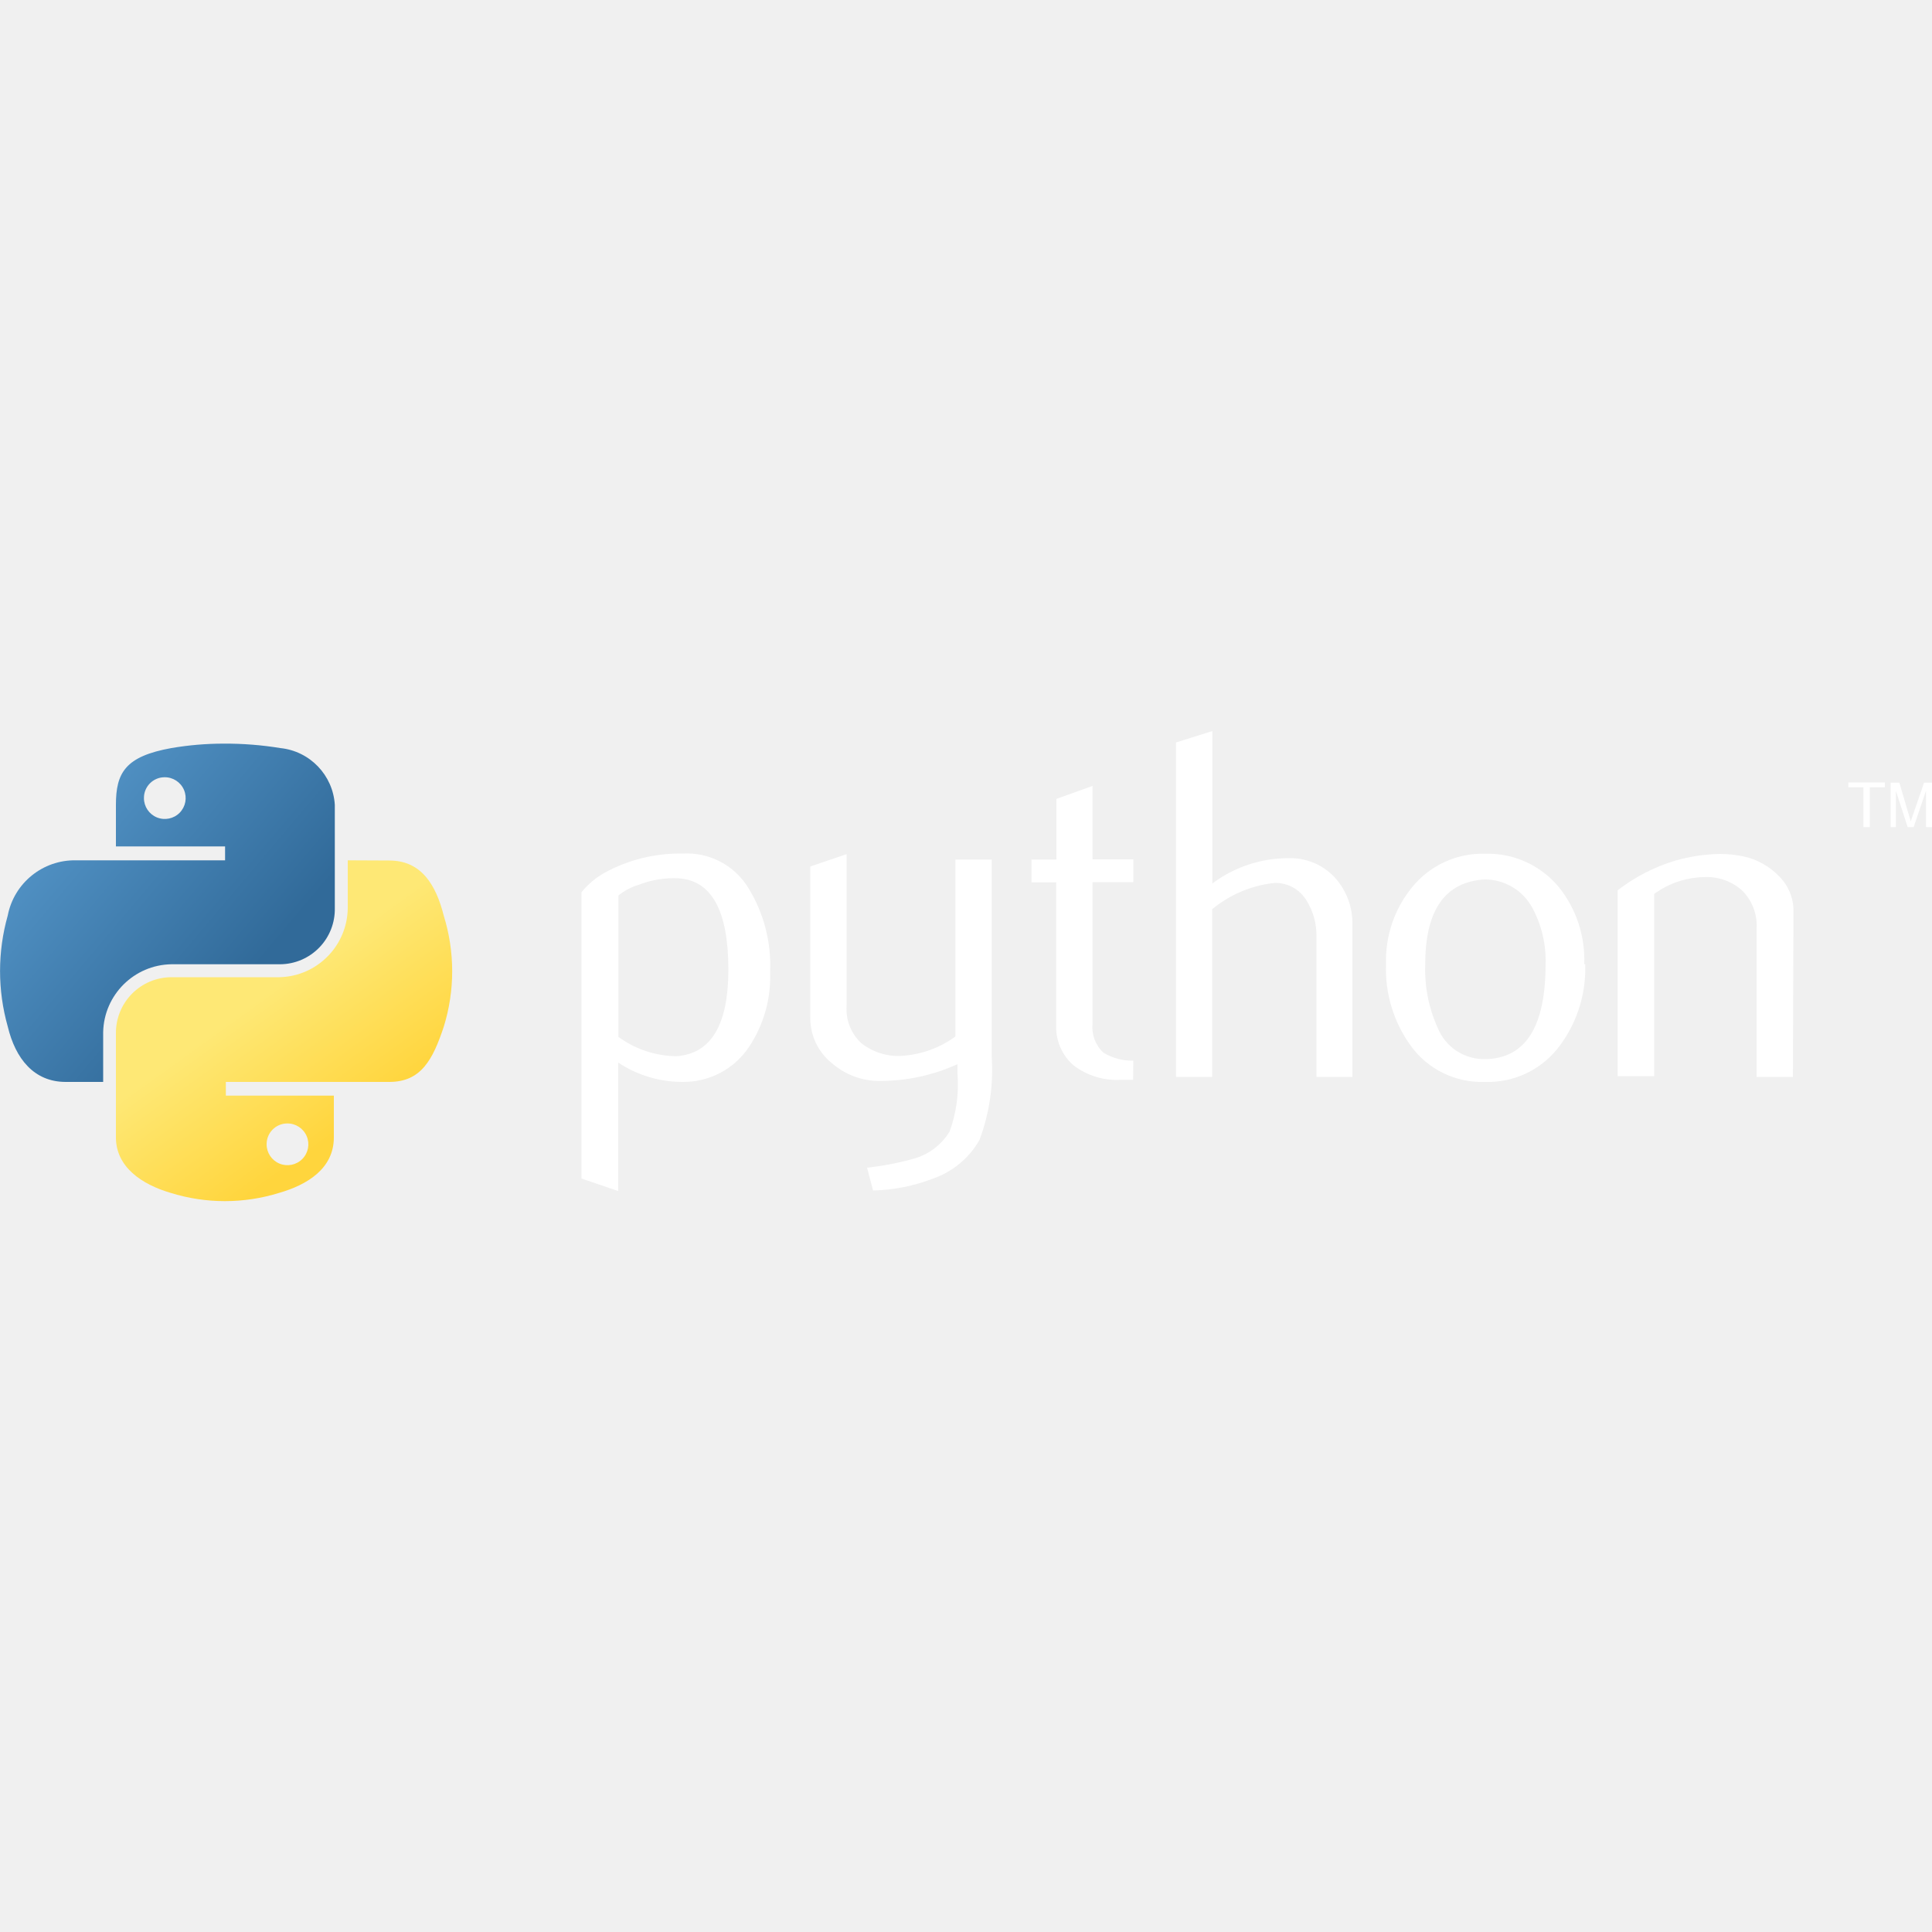
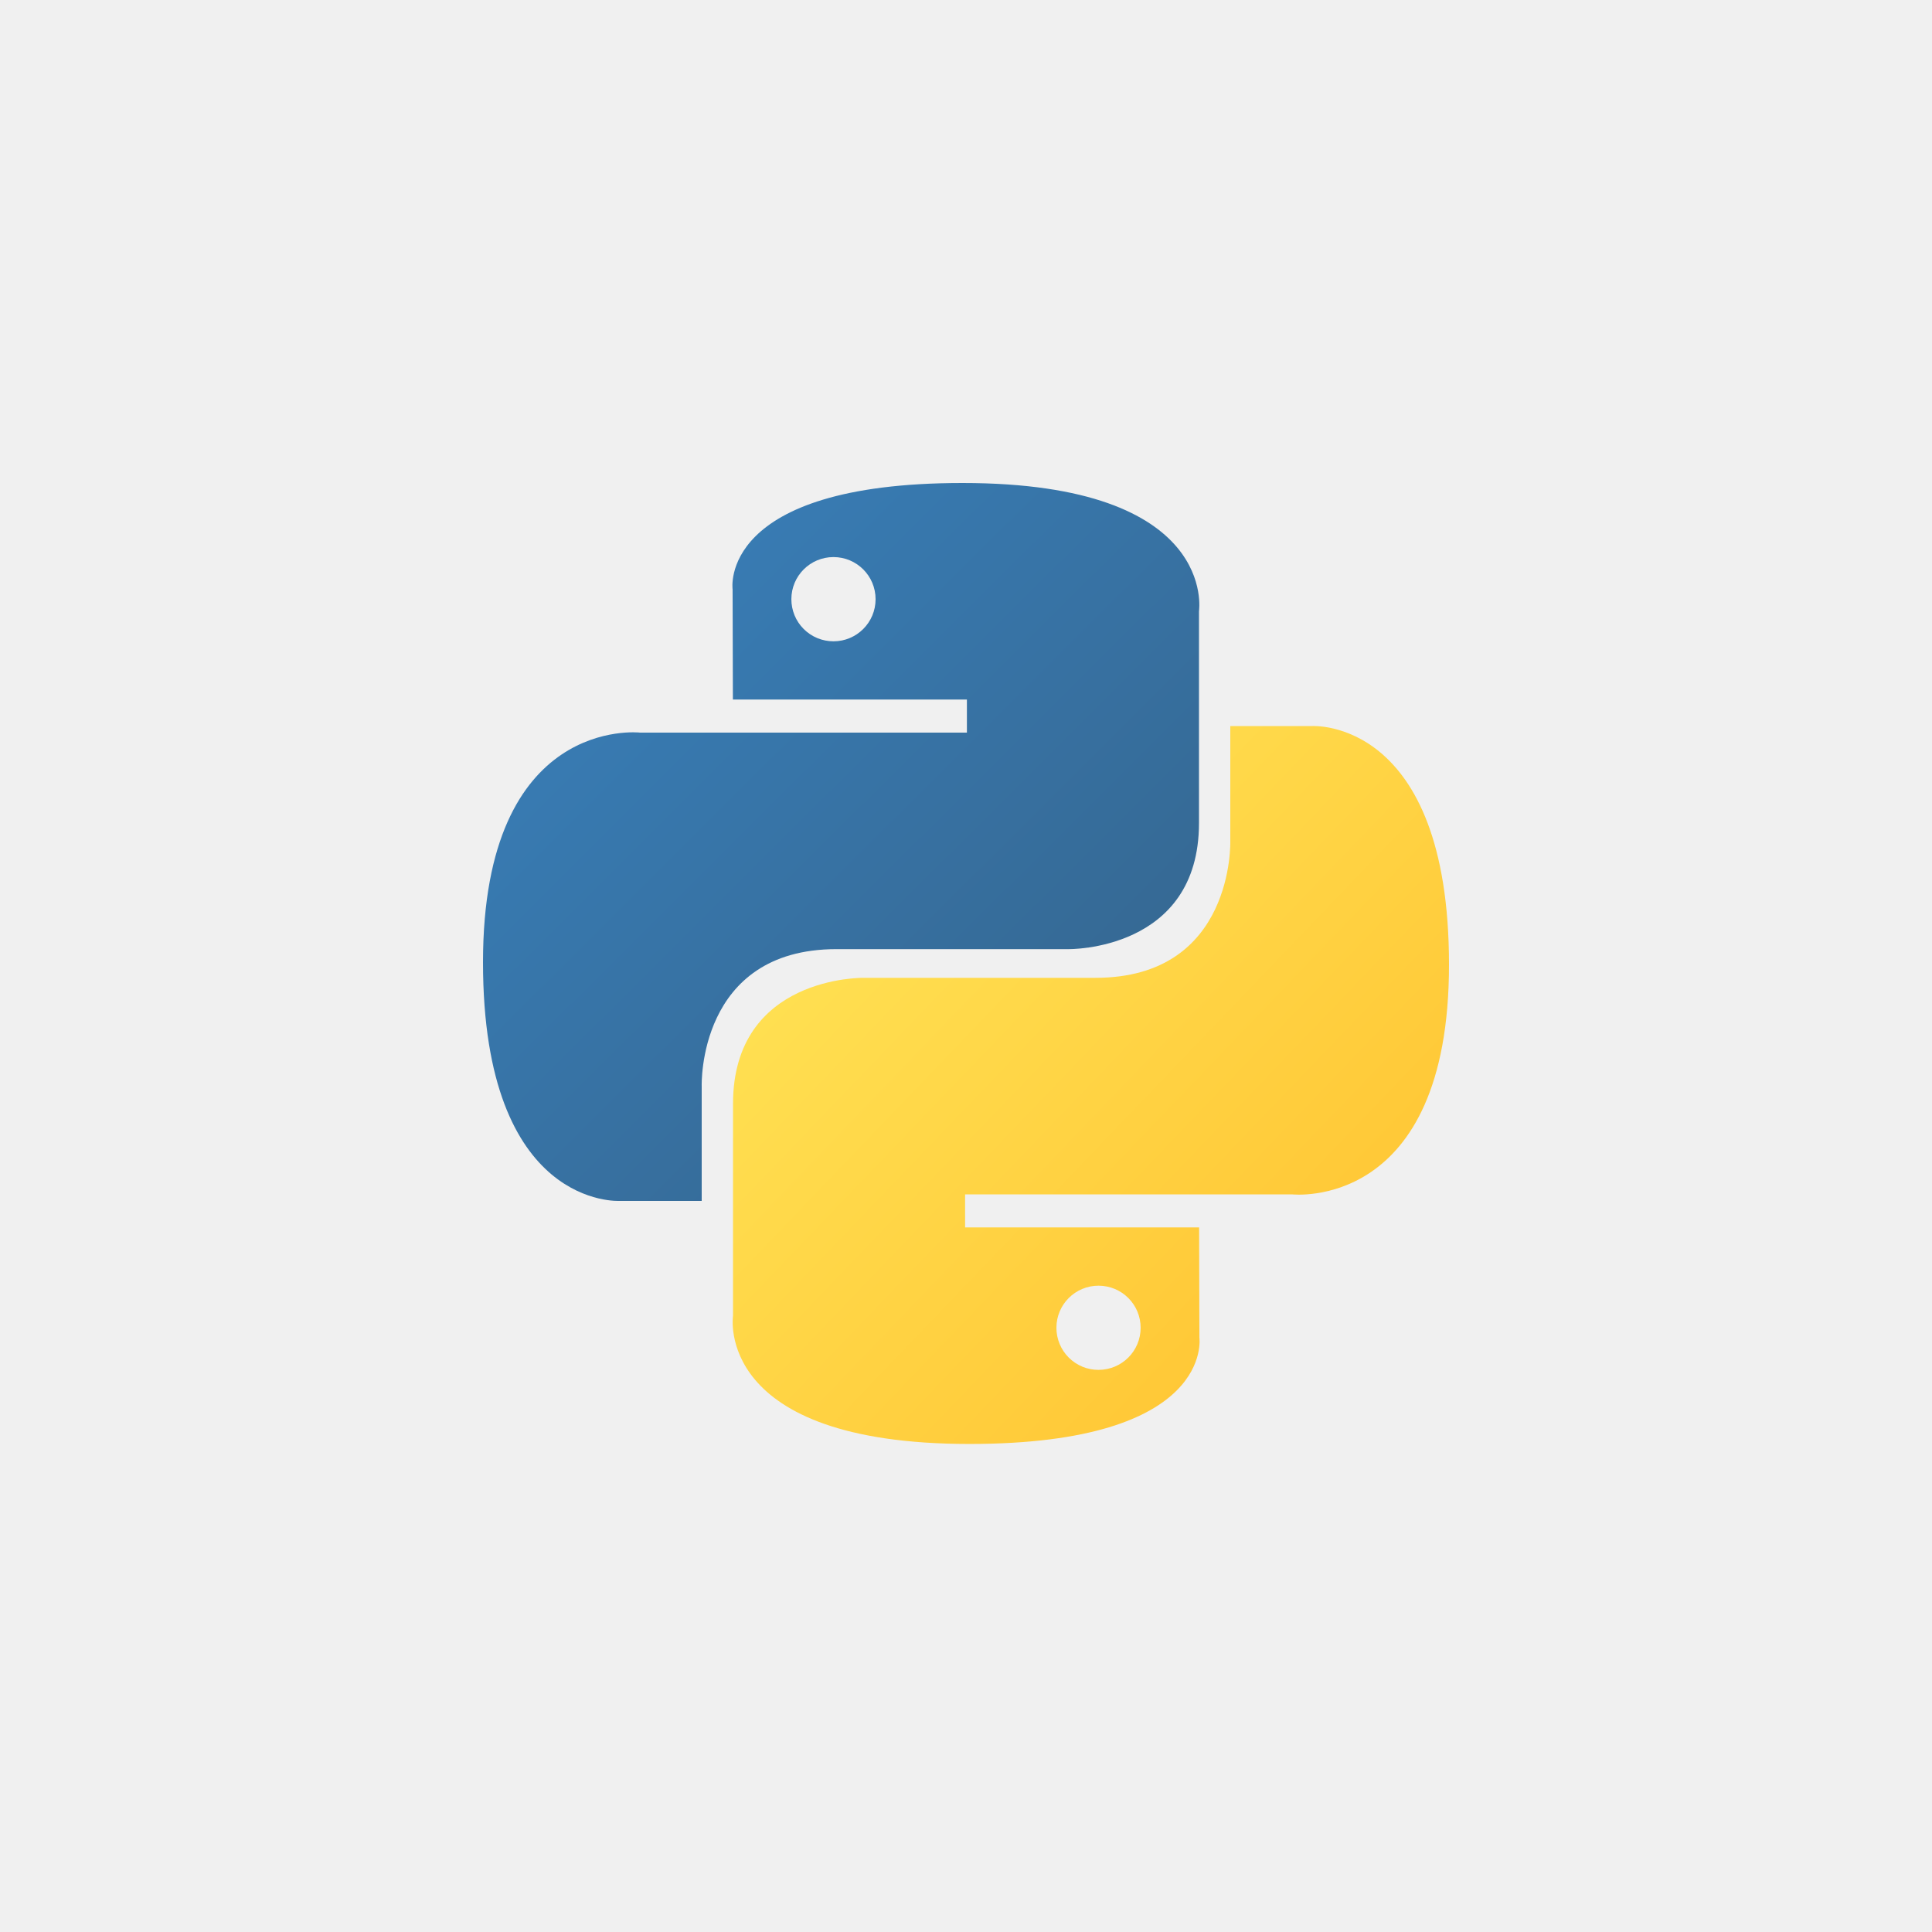
- <svg xmlns="http://www.w3.org/2000/svg" id="Слой_1" data-name="Слой 1" viewBox="0 0 100 100">
+ <svg xmlns="http://www.w3.org/2000/svg" width="100" height="100" viewBox="0 0 100 100" fill="none">
+   <path d="M49.82 25C37.127 25 37.919 30.505 37.919 30.505L37.934 36.208H50.047V37.919H33.12C33.12 37.919 25 36.997 25 49.806C25 62.612 32.089 62.159 32.089 62.159H36.32V56.216C36.32 56.216 36.092 49.127 43.297 49.127H55.309C55.309 49.127 62.059 49.236 62.059 42.603V31.636C62.059 31.636 63.084 25 49.82 25ZM43.141 28.834C44.345 28.834 45.32 29.809 45.32 31.014C45.32 32.219 44.345 33.194 43.141 33.194C42.854 33.194 42.571 33.138 42.306 33.029C42.041 32.919 41.801 32.759 41.598 32.556C41.396 32.354 41.235 32.113 41.126 31.849C41.017 31.584 40.961 31.3 40.961 31.014C40.961 29.809 41.936 28.834 43.141 28.834Z" fill="url(#paint0_linear_146_320)" />
+   <path d="M50.18 74.739C62.873 74.739 62.081 69.234 62.081 69.234L62.066 63.531H49.953V61.82H66.878C66.878 61.82 75 62.742 75 49.934C75 37.126 67.911 37.581 67.911 37.581H63.68V43.523C63.68 43.523 63.908 50.612 56.703 50.612H44.691C44.691 50.612 37.941 50.503 37.941 57.136V68.103C37.941 68.103 36.916 74.739 50.18 74.739ZM56.859 70.904C56.573 70.905 56.289 70.849 56.025 70.74C55.76 70.63 55.52 70.469 55.317 70.267C55.115 70.065 54.954 69.824 54.845 69.559C54.736 69.295 54.679 69.011 54.68 68.725C54.68 67.522 55.655 66.547 56.859 66.547C58.064 66.547 59.039 67.52 59.039 68.725C59.039 69.931 58.064 70.904 56.859 70.904Z" fill="url(#paint1_linear_146_320)" />
  <defs>
-     <style>.cls-1{fill:#fff;}.cls-2{fill:url(#Безымянный_градиент_4);}.cls-3{fill:url(#Безымянный_градиент_2);}</style>
-     <linearGradient id="Безымянный_градиент_4" x1="699.88" y1="-1417.79" x2="722.84" y2="-1437.55" gradientTransform="matrix(0.56, 0, 0, -0.57, -394.28, -766.1)" gradientUnits="userSpaceOnUse">
-       <stop offset="0" stop-color="#5c9fd3" />
-       <stop offset="1" stop-color="#316a99" />
+     <linearGradient id="paint0_linear_146_320" x1="29.805" y1="29.347" x2="54.528" y2="54.153" gradientUnits="userSpaceOnUse">
+       <stop stop-color="#387EB8" />
+       <stop offset="1" stop-color="#366994" />
    </linearGradient>
-     <linearGradient id="Безымянный_градиент_2" x1="731.71" y1="-1449.5" x2="723.51" y2="-1437.9" gradientTransform="matrix(0.56, 0, 0, -0.57, -394.28, -766.1)" gradientUnits="userSpaceOnUse">
-       <stop offset="0" stop-color="#ffd53d" />
-       <stop offset="1" stop-color="#fee875" />
+     <linearGradient id="paint1_linear_146_320" x1="45.014" y1="45.128" x2="71.567" y2="70.567" gradientUnits="userSpaceOnUse">
+       <stop stop-color="#FFE052" />
+       <stop offset="1" stop-color="#FFC331" />
    </linearGradient>
  </defs>
-   <path id="path46" class="cls-1" d="M37.7,50.19q0-4.6-2.62-4.73a4.93,4.93,0,0,0-2,.33,3,3,0,0,0-1.07.56v7.32a5.2,5.2,0,0,0,3,1Q37.7,54.48,37.7,50.19Zm2.16.13a6.51,6.51,0,0,1-1.1,3.88A4.06,4.06,0,0,1,35.36,56,6,6,0,0,1,32,55v6.65L30.1,61V46.18a4.19,4.19,0,0,1,1.18-1,8.13,8.13,0,0,1,4.07-1l0,0A3.73,3.73,0,0,1,38.76,46,7.63,7.63,0,0,1,39.86,50.32Z" />
-   <path id="path48" class="cls-1" d="M51.33,54.68A10.38,10.38,0,0,1,50.7,59,4.43,4.43,0,0,1,48.3,61a9.2,9.2,0,0,1-3.11.62l-.31-1.18a14.93,14.93,0,0,0,2.39-.46,3.16,3.16,0,0,0,1.88-1.41,7.09,7.09,0,0,0,.41-3v-.49a9.64,9.64,0,0,1-4,.87,3.71,3.71,0,0,1-2.44-.87,3,3,0,0,1-1.18-2.41V44.85l1.88-.64v7.86A2.39,2.39,0,0,0,44.59,54a3.07,3.07,0,0,0,2.1.65,5.26,5.26,0,0,0,2.76-1V44.49h1.88Z" />
-   <path id="path50" class="cls-1" d="M58.65,55.89l-.62,0a3.69,3.69,0,0,1-2.48-.76,2.62,2.62,0,0,1-.88-2.1V45.67H53.39V44.49h1.29V41.35l1.87-.67v3.8h2.11v1.18H56.55V53a1.78,1.78,0,0,0,.57,1.49,2.86,2.86,0,0,0,1.54.41Z" />
-   <path id="path52" class="cls-1" d="M70,55.74H68.14V48.5a3.42,3.42,0,0,0-.52-1.9,1.88,1.88,0,0,0-1.65-.9,6.09,6.09,0,0,0-3.23,1.36v8.68H60.87V38.43l1.88-.59v7.89a6.54,6.54,0,0,1,3.93-1.31,3.13,3.13,0,0,1,2.41,1A3.53,3.53,0,0,1,70,47.9v7.83Z" />
-   <path id="path54" class="cls-1" d="M80,49.9A5.77,5.77,0,0,0,79.32,47a2.8,2.8,0,0,0-2.47-1.48q-3.09.18-3.08,4.42a7.27,7.27,0,0,0,.64,3.25,2.59,2.59,0,0,0,2.48,1.63Q80,54.76,80,49.9Zm2.05,0a6.67,6.67,0,0,1-1.29,4.19A4.62,4.62,0,0,1,76.85,56,4.53,4.53,0,0,1,73,54.1a6.76,6.76,0,0,1-1.26-4.19,6,6,0,0,1,1.36-4,4.69,4.69,0,0,1,3.78-1.72,4.77,4.77,0,0,1,3.8,1.72A6,6,0,0,1,82,49.91Z" />
-   <path id="path56" class="cls-1" d="M92.8,55.74H90.92V48.08a2.56,2.56,0,0,0-.76-2,2.75,2.75,0,0,0-2-.68,4.51,4.51,0,0,0-2.54.87v9.43H83.73V46.08a9.24,9.24,0,0,1,3-1.54A9.09,9.09,0,0,1,89,44.2a5.87,5.87,0,0,1,1.26.13,3.62,3.62,0,0,1,1.8,1,2.52,2.52,0,0,1,.77,1.85Z" />
-   <path id="path1948" class="cls-2" d="M11.57,38.49a16.12,16.12,0,0,0-2.7.23C6.48,39.15,6,40,6,41.66v2.15h5.65v.72H3.93A3.53,3.53,0,0,0,.4,47.39a10.56,10.56,0,0,0,0,5.74C.8,54.8,1.76,56,3.4,56H5.34V53.42a3.59,3.59,0,0,1,3.53-3.51h5.64A2.85,2.85,0,0,0,17.33,47V41.66a3.15,3.15,0,0,0-2.82-2.94A17.61,17.61,0,0,0,11.57,38.49ZM8.51,40.23a1.08,1.08,0,1,1-1.06,1.08A1.07,1.07,0,0,1,8.51,40.23Z" />
-   <path id="path1950" class="cls-3" d="M18,44.53V47a3.62,3.62,0,0,1-3.53,3.58H8.87A2.88,2.88,0,0,0,6,53.49v5.38c0,1.53,1.33,2.43,2.82,2.87a9.45,9.45,0,0,0,5.64,0c1.42-.41,2.82-1.24,2.82-2.87V56.71H11.69V56h8.46c1.64,0,2.25-1.14,2.82-2.86a9.69,9.69,0,0,0,0-5.74c-.41-1.63-1.18-2.86-2.82-2.86ZM14.86,58.15a1.08,1.08,0,1,1-1.06,1.07A1.07,1.07,0,0,1,14.86,58.15Z" />
-   <path id="text3004" class="cls-1" d="M96.45,42.81h.33V40.75h.78v-.25H95.67v.25h.78v2.06m1.4,0h.28V40.93l.61,1.88h.31l.64-1.88v1.88H100V40.51h-.41l-.69,2-.59-2h-.45v2.31" />
</svg>
